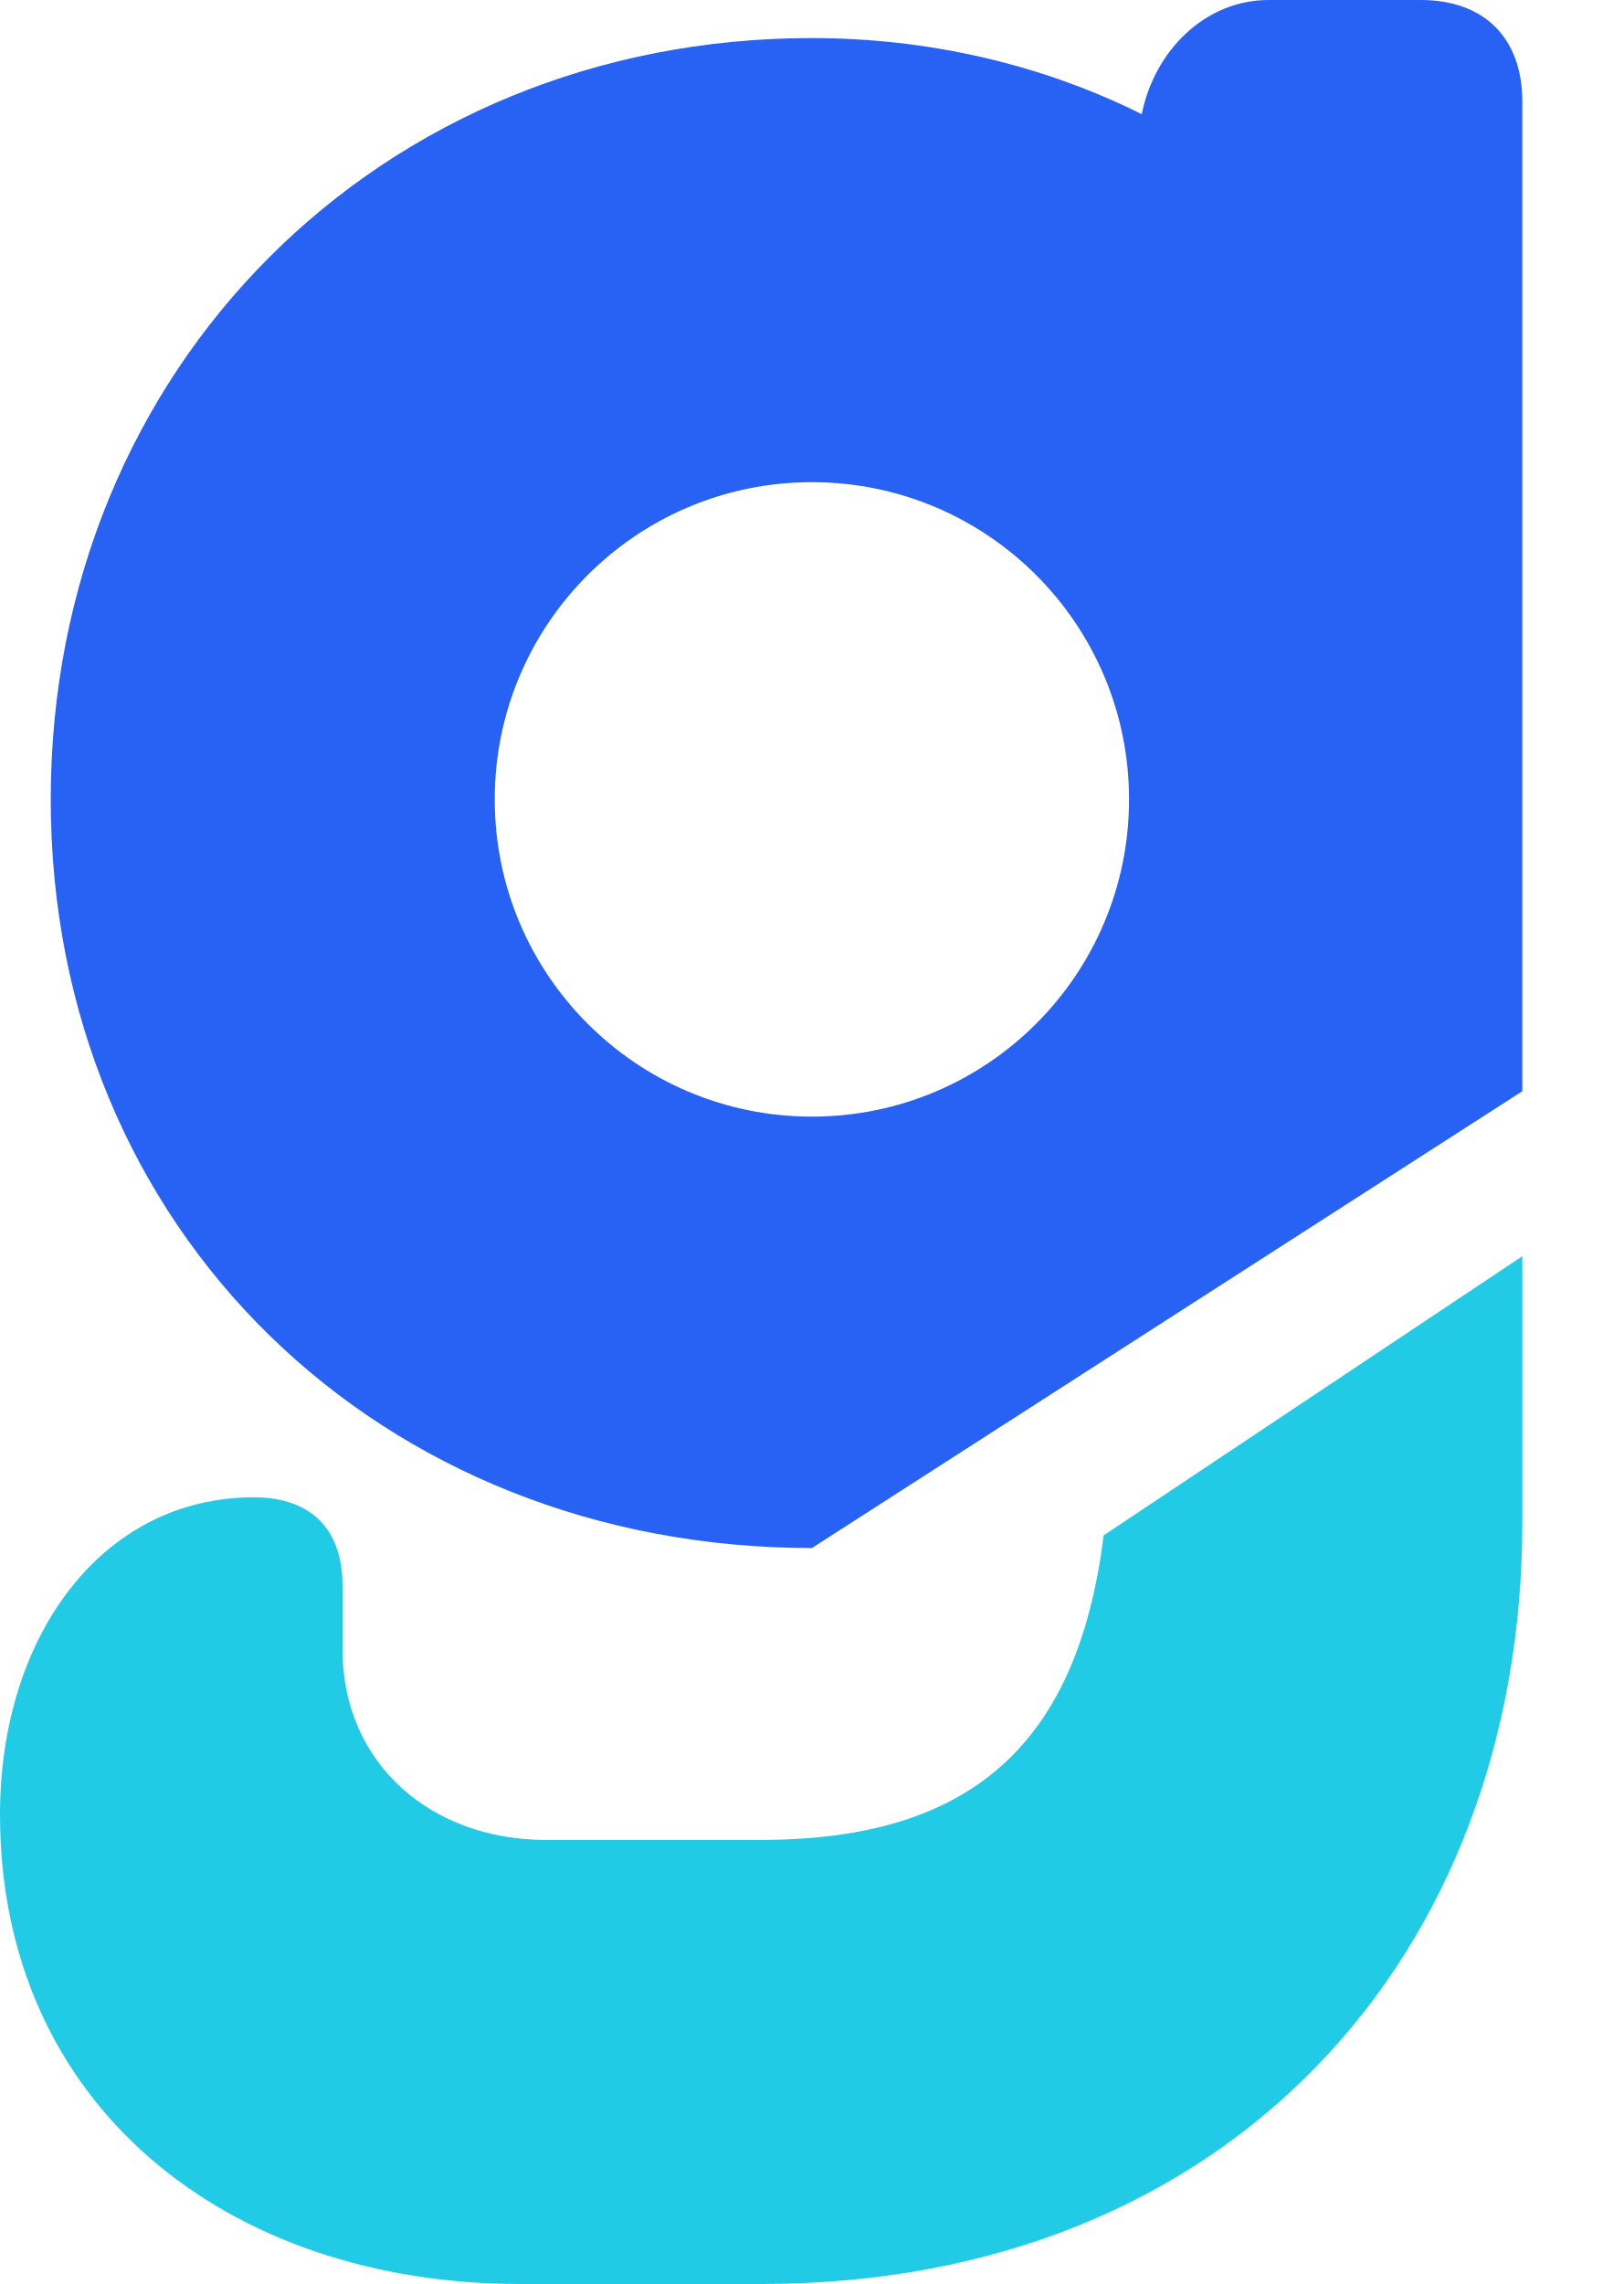
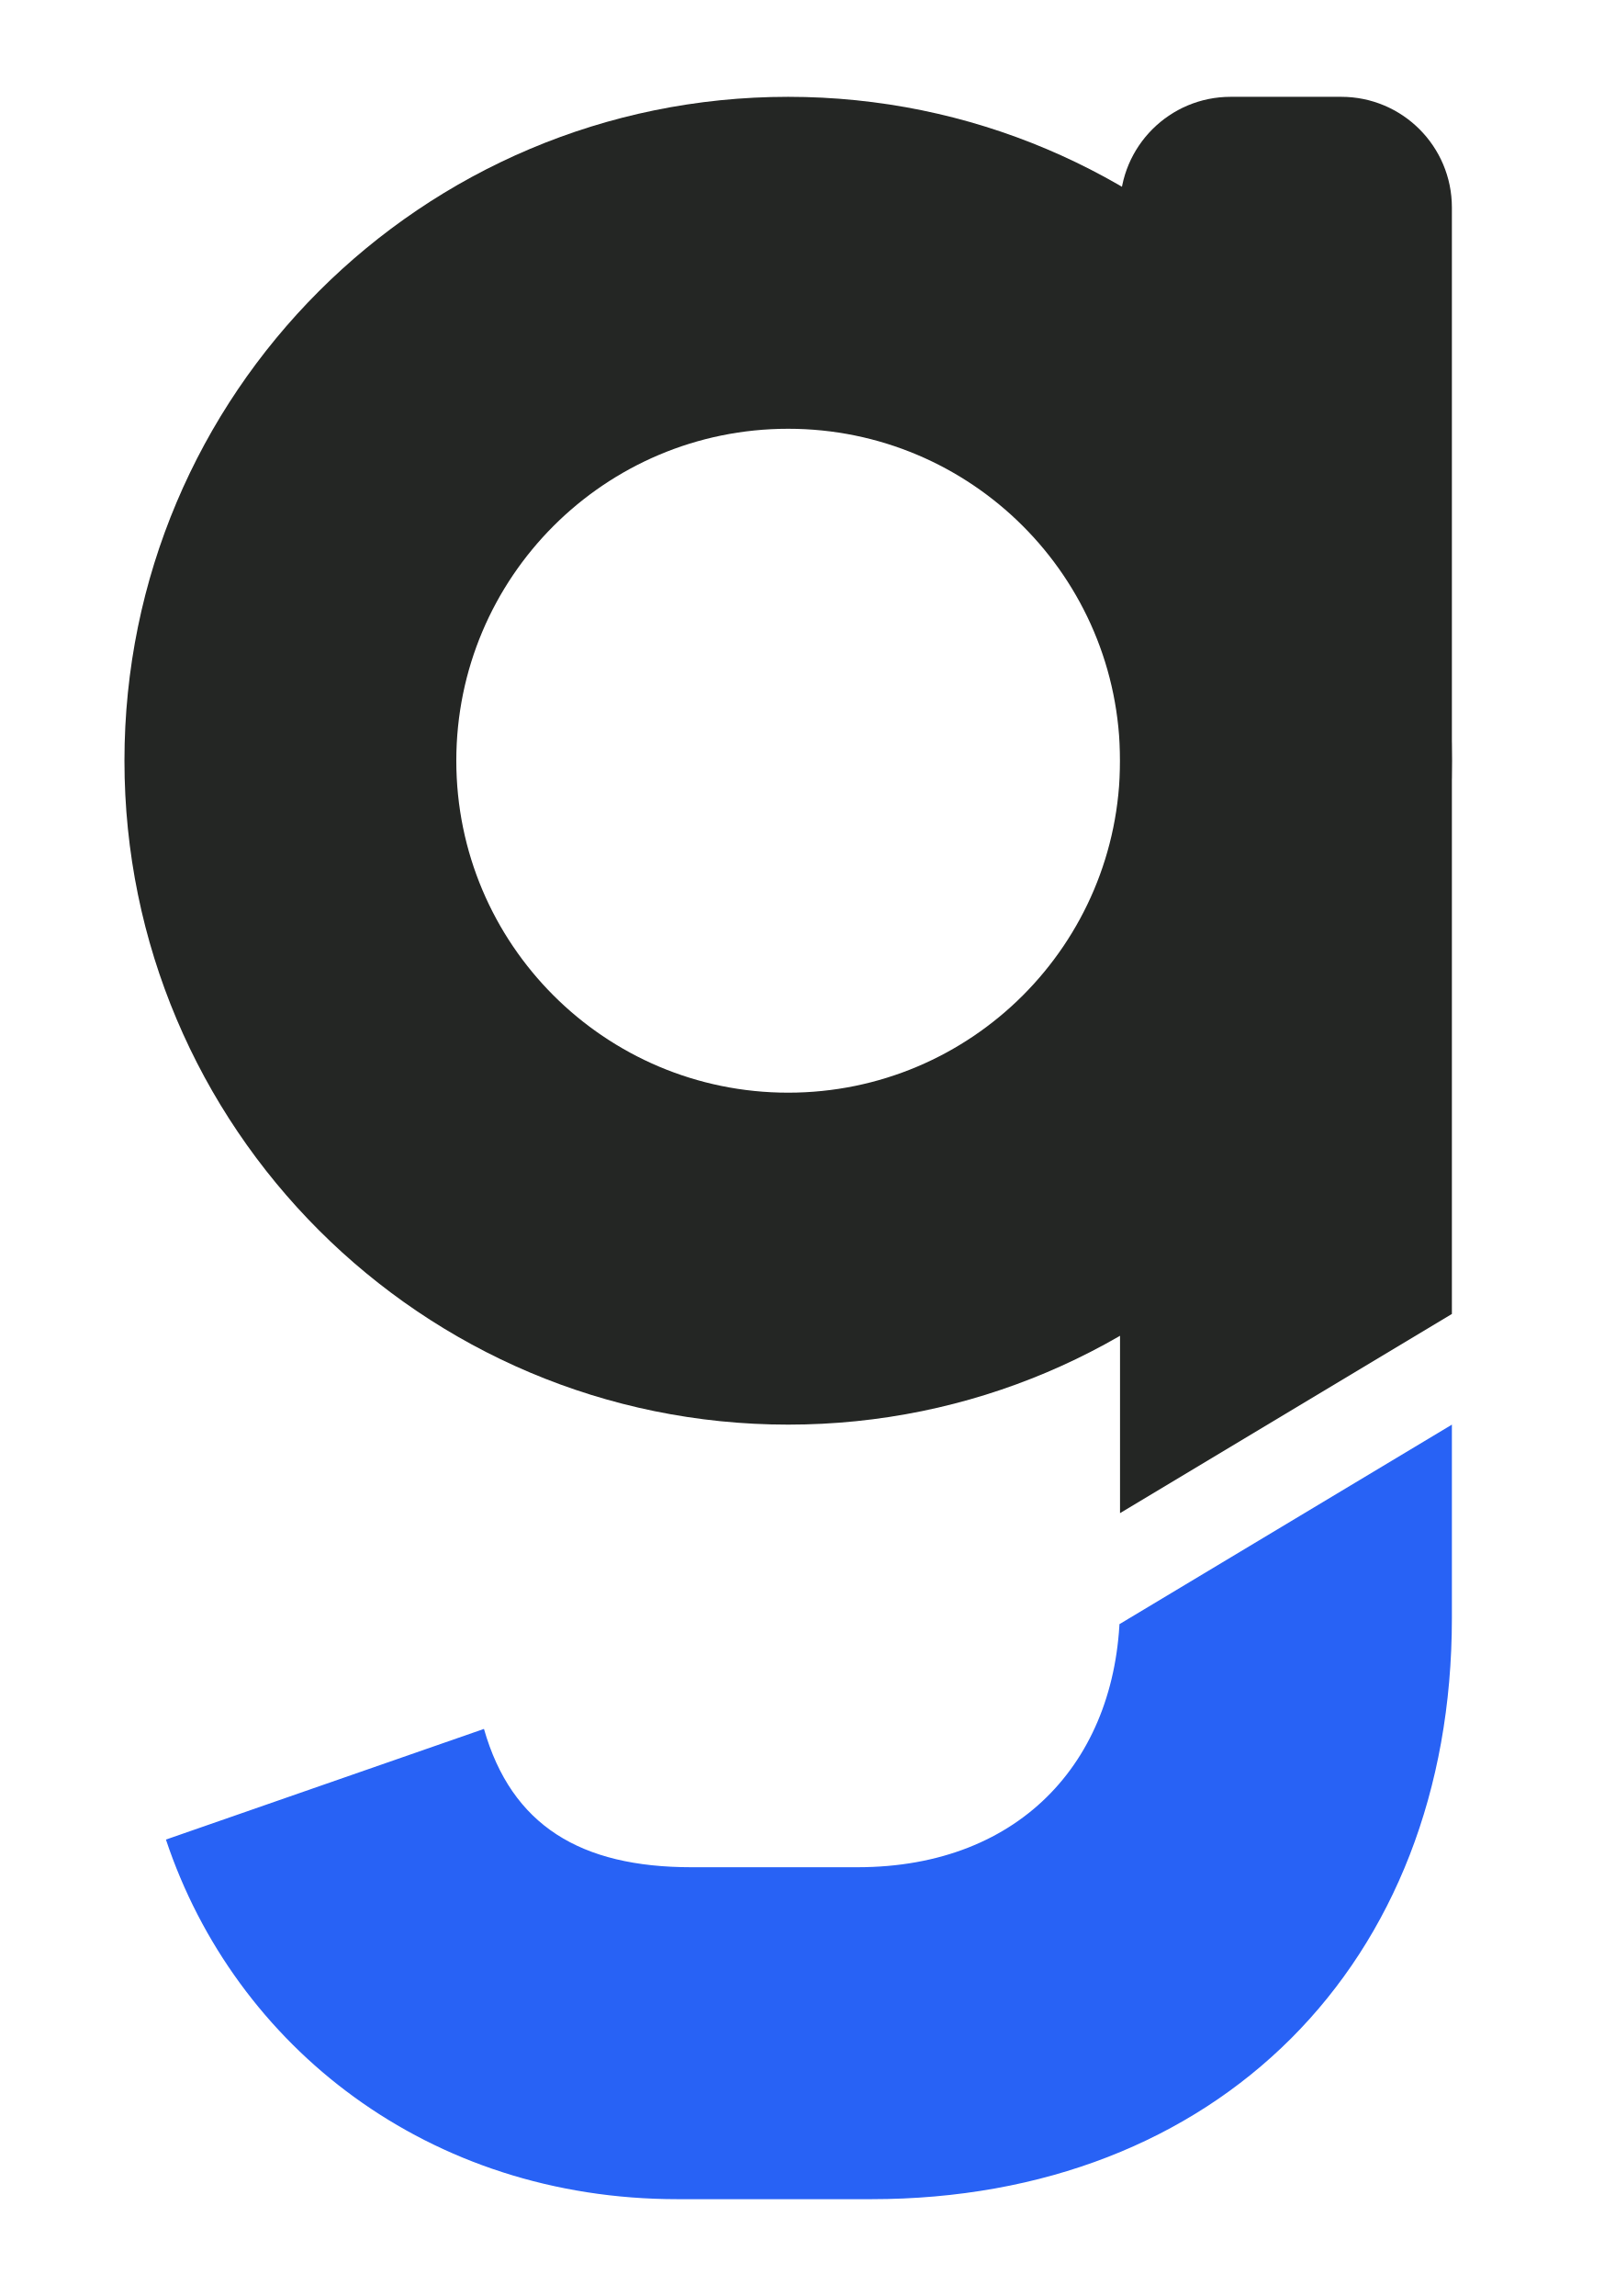
- <svg xmlns="http://www.w3.org/2000/svg" viewBox="0 0 128 180" fill="none">
-   <path fill="#2862F5" fill-rule="evenodd" d="M112 0h-12c-5 0-9 4-10 9C82 5 73 3 64 3 30 3 4 29 4 63s26 59 60 59l56-36V8c0-5-3-8-8-8ZM64 38a25 25 0 1 1 0 50 25 25 0 0 1 0-50Z" />
-   <path fill="#22CBE5" d="m120 99-33 22c-2 16-10 24-27 24H43c-9 0-16-6-16-15v-5c0-5-3-7-7-7-12 0-20 11-20 25 0 23 18 37 41 37h19c37 0 60-26 60-60V99Z" />
+ <svg xmlns="http://www.w3.org/2000/svg" viewBox="20 10 116 166" width="232" height="332" fill="none">
+   <defs>
+     <clipPath id="m-body">
+       <path d="M0 0H160V84L0 180Z" />
+     </clipPath>
+     <clipPath id="m-finish">
+       <path d="M0 118H90V134L160 92V190H0Z" />
+     </clipPath>
+   </defs>
+   <g clip-path="url(#m-body)" fill="#242624">
+     <path fill-rule="evenodd" d="M77 17a48 48 0 1 0 0 96 48 48 0 0 0 0-96Zm0 24a24 24 0 1 1 0 48 24 24 0 0 1 0-48Z" />
+     <path d="M101 25a8 8 0 0 1 8-8h8a8 8 0 0 1 8 8v111h-24Z" />
+   </g>
+   <path clip-path="url(#m-finish)" fill="#2862F5" d="M125 104v23c0 25-17 42-42 42H69c-18 0-32-11-37-26l23-8c2 7 7 10 15 10h12c12 0 19-8 19-19v-22Z" />
</svg>
